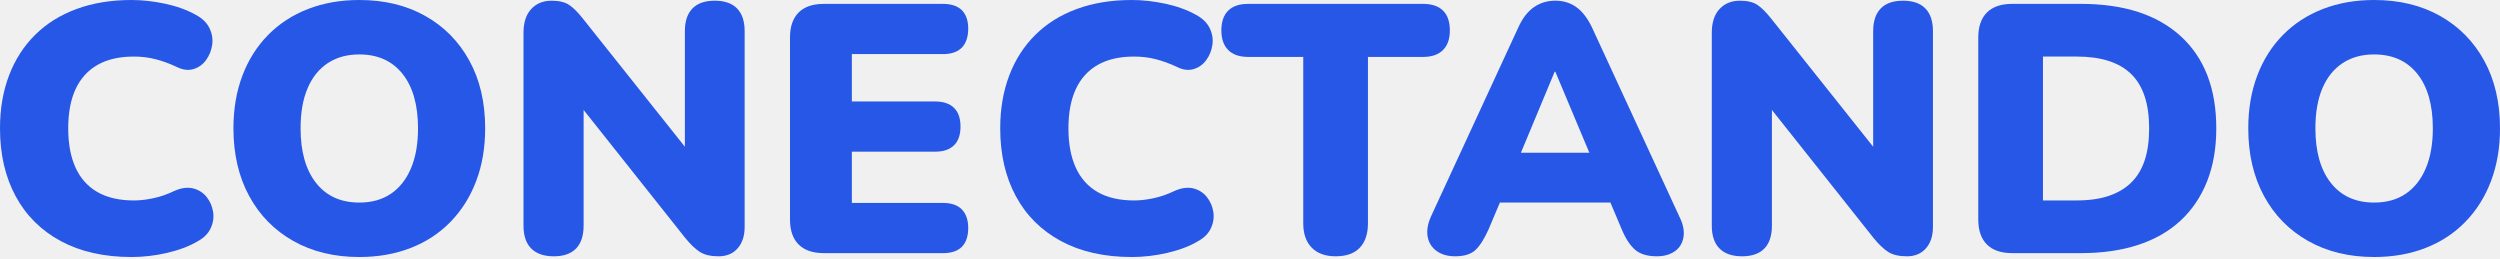
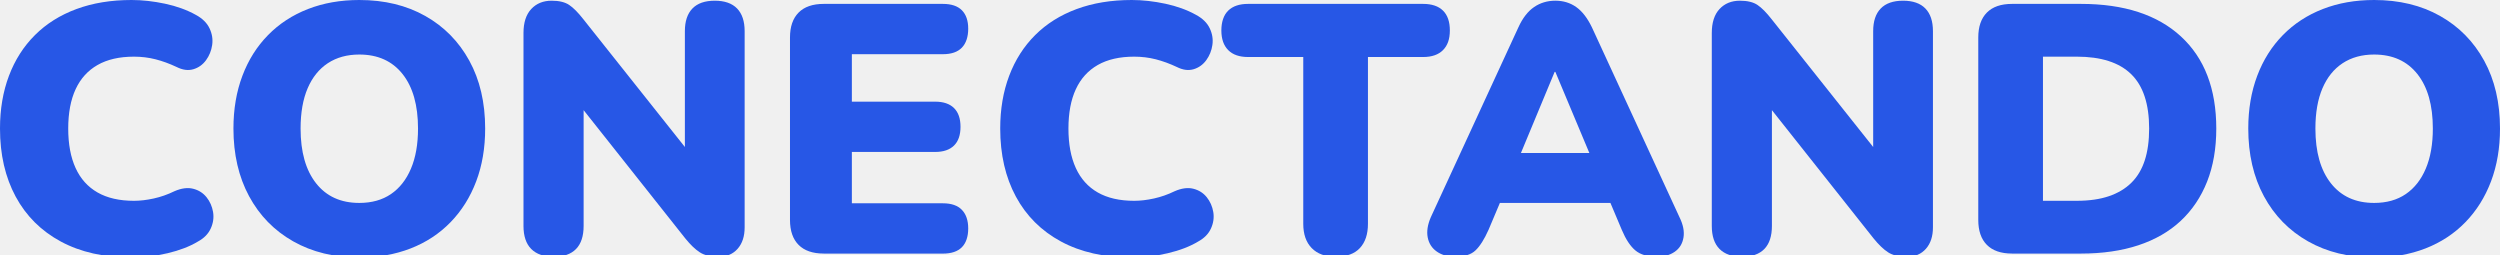
- <svg xmlns="http://www.w3.org/2000/svg" width="280" height="29" viewBox="0 0 280 29" fill="none">
-   <path d="M14.727 28.785C11.655 28.785 9.017 28.191 6.812 27.003C4.607 25.816 2.92 24.139 1.752 21.975C0.584 19.811 0 17.277 0 14.373C0 12.209 0.334 10.241 1.004 8.472C1.673 6.704 2.644 5.186 3.918 3.92C5.191 2.652 6.74 1.683 8.565 1.01C10.39 0.337 12.444 0 14.728 0C15.935 0 17.189 0.139 18.488 0.415C19.788 0.693 20.936 1.108 21.933 1.663C22.667 2.058 23.18 2.561 23.468 3.168C23.756 3.775 23.855 4.395 23.764 5.028C23.672 5.662 23.442 6.23 23.075 6.731C22.708 7.232 22.234 7.569 21.657 7.74C21.079 7.912 20.45 7.826 19.768 7.483C18.98 7.113 18.198 6.83 17.425 6.631C16.651 6.433 15.843 6.334 15.004 6.334C13.375 6.334 12.017 6.645 10.928 7.265C9.839 7.885 9.018 8.789 8.467 9.977C7.916 11.166 7.641 12.631 7.641 14.373C7.641 16.114 7.916 17.586 8.467 18.788C9.018 19.989 9.839 20.9 10.928 21.52C12.017 22.14 13.375 22.451 15.004 22.451C15.685 22.451 16.421 22.365 17.209 22.193C17.996 22.021 18.77 21.752 19.531 21.381C20.319 21.039 21.02 20.946 21.637 21.103C22.254 21.261 22.753 21.579 23.134 22.053C23.514 22.528 23.756 23.077 23.863 23.697C23.967 24.317 23.883 24.931 23.606 25.538C23.33 26.146 22.851 26.634 22.168 27.003C21.249 27.558 20.114 27.993 18.762 28.311C17.409 28.628 16.065 28.786 14.727 28.786V28.785Z" fill="#2757E6" />
-   <path d="M40.242 28.785C37.433 28.785 34.965 28.185 32.839 26.983C30.713 25.782 29.066 24.099 27.897 21.935C26.729 19.771 26.145 17.25 26.145 14.373C26.145 12.209 26.479 10.241 27.149 8.472C27.818 6.704 28.776 5.186 30.024 3.92C31.271 2.652 32.76 1.683 34.493 1.01C36.226 0.337 38.142 0 40.242 0C43.051 0 45.511 0.594 47.624 1.782C49.738 2.97 51.385 4.639 52.567 6.79C53.748 8.942 54.339 11.468 54.339 14.373C54.339 16.538 54.004 18.504 53.334 20.273C52.664 22.041 51.706 23.567 50.459 24.845C49.211 26.126 47.722 27.102 45.99 27.775C44.257 28.448 42.342 28.785 40.242 28.785ZM40.242 22.687C41.633 22.687 42.814 22.358 43.787 21.698C44.757 21.037 45.506 20.088 46.031 18.846C46.556 17.606 46.818 16.114 46.818 14.373C46.818 11.759 46.24 9.727 45.085 8.275C43.929 6.824 42.315 6.096 40.242 6.096C38.876 6.096 37.703 6.42 36.717 7.066C35.733 7.713 34.978 8.65 34.453 9.877C33.928 11.104 33.665 12.602 33.665 14.371C33.665 16.985 34.242 19.024 35.398 20.489C36.553 21.954 38.167 22.687 40.242 22.687Z" fill="#2757E6" />
-   <path d="M62.017 28.705C60.915 28.705 60.074 28.414 59.498 27.834C58.919 27.254 58.631 26.396 58.631 25.261V3.682C58.631 2.52 58.919 1.63 59.498 1.01C60.074 0.389 60.836 0.079 61.782 0.079C62.621 0.079 63.278 0.238 63.75 0.554C64.222 0.871 64.747 1.399 65.325 2.138L77.808 17.818H76.706V3.484C76.706 2.376 76.987 1.531 77.553 0.949C78.117 0.369 78.95 0.079 80.053 0.079C81.156 0.079 81.989 0.369 82.554 0.949C83.118 1.531 83.4 2.374 83.4 3.484V25.42C83.4 26.423 83.138 27.221 82.613 27.816C82.088 28.41 81.379 28.706 80.487 28.706C79.594 28.706 78.891 28.541 78.379 28.211C77.867 27.881 77.322 27.36 76.745 26.647L64.264 10.928H65.365V25.262C65.365 26.398 65.083 27.256 64.519 27.835C63.954 28.416 63.122 28.706 62.018 28.706L62.017 28.705Z" fill="#2757E6" />
-   <path d="M92.258 28.348C91.024 28.348 90.086 28.024 89.443 27.379C88.799 26.733 88.479 25.802 88.479 24.587V4.196C88.479 2.982 88.8 2.052 89.443 1.405C90.086 0.759 91.024 0.435 92.258 0.435H105.606C106.551 0.435 107.26 0.673 107.732 1.148C108.204 1.624 108.441 2.31 108.441 3.208C108.441 4.106 108.204 4.838 107.732 5.326C107.26 5.814 106.551 6.059 105.606 6.059H95.408V11.365H104.741C105.659 11.365 106.362 11.603 106.848 12.078C107.333 12.554 107.577 13.252 107.577 14.176C107.577 15.1 107.335 15.799 106.848 16.274C106.362 16.75 105.66 16.987 104.741 16.987H95.408V22.729H105.606C106.551 22.729 107.26 22.974 107.732 23.462C108.204 23.95 108.441 24.643 108.441 25.541C108.441 26.439 108.204 27.164 107.732 27.639C107.26 28.115 106.551 28.352 105.606 28.352H92.258V28.348Z" fill="#2757E6" />
-   <path d="M126.751 28.785C123.679 28.785 121.041 28.191 118.836 27.003C116.631 25.816 114.944 24.139 113.776 21.975C112.608 19.811 112.024 17.277 112.024 14.373C112.024 12.209 112.359 10.241 113.029 8.472C113.697 6.704 114.668 5.186 115.942 3.92C117.215 2.652 118.764 1.683 120.589 1.01C122.414 0.337 124.469 0 126.752 0C127.959 0 129.213 0.139 130.513 0.415C131.812 0.693 132.96 1.108 133.957 1.663C134.692 2.058 135.204 2.561 135.492 3.168C135.781 3.775 135.88 4.395 135.788 5.028C135.696 5.662 135.467 6.23 135.099 6.731C134.732 7.232 134.259 7.569 133.682 7.74C133.104 7.912 132.474 7.826 131.792 7.483C131.005 7.113 130.223 6.83 129.45 6.631C128.675 6.433 127.867 6.334 127.028 6.334C125.4 6.334 124.041 6.645 122.952 7.265C121.863 7.885 121.043 8.789 120.492 9.977C119.941 11.166 119.665 12.631 119.665 14.373C119.665 16.114 119.941 17.586 120.492 18.788C121.043 19.989 121.863 20.9 122.952 21.52C124.041 22.14 125.4 22.451 127.028 22.451C127.709 22.451 128.445 22.365 129.233 22.193C130.021 22.021 130.794 21.752 131.556 21.381C132.343 21.039 133.045 20.946 133.662 21.103C134.279 21.261 134.778 21.579 135.158 22.053C135.538 22.528 135.781 23.077 135.887 23.697C135.992 24.317 135.907 24.931 135.63 25.538C135.355 26.146 134.875 26.634 134.193 27.003C133.273 27.558 132.138 27.993 130.787 28.311C129.434 28.628 128.09 28.786 126.751 28.786V28.785Z" fill="#2757E6" />
-   <path d="M149.588 28.705C148.433 28.705 147.541 28.381 146.911 27.735C146.281 27.089 145.965 26.186 145.965 25.023V6.374H139.783C138.812 6.374 138.07 6.116 137.56 5.602C137.048 5.088 136.792 4.355 136.792 3.404C136.792 2.453 137.048 1.688 137.56 1.187C138.072 0.686 138.812 0.435 139.783 0.435H159.392C160.363 0.435 161.105 0.686 161.616 1.187C162.128 1.688 162.383 2.429 162.383 3.404C162.383 4.379 162.128 5.087 161.616 5.602C161.104 6.116 160.362 6.374 159.392 6.374H153.21V25.023C153.21 26.184 152.909 27.088 152.305 27.735C151.701 28.383 150.796 28.705 149.588 28.705Z" fill="#2757E6" />
-   <path d="M162.976 28.705C162.162 28.705 161.48 28.513 160.929 28.131C160.378 27.748 160.036 27.22 159.904 26.547C159.772 25.874 159.89 25.115 160.259 24.27L170.063 3.048C170.535 2.018 171.119 1.266 171.815 0.791C172.509 0.315 173.304 0.077 174.196 0.077C175.089 0.077 175.87 0.315 176.539 0.791C177.208 1.266 177.793 2.018 178.291 3.048L188.095 24.27C188.515 25.115 188.666 25.879 188.548 26.567C188.431 27.254 188.102 27.781 187.564 28.151C187.026 28.52 186.363 28.705 185.576 28.705C184.526 28.705 183.719 28.467 183.154 27.992C182.59 27.516 182.084 26.752 181.639 25.695L179.513 20.666L182.269 22.686H166.046L168.842 20.666L166.716 25.695C166.244 26.75 165.758 27.516 165.258 27.992C164.759 28.467 163.999 28.705 162.974 28.705H162.976ZM174.12 8.037L169.552 19.005L168.45 17.105H179.909L178.806 19.005L174.199 8.037H174.12Z" fill="#2757E6" />
-   <path d="M195.106 28.705C194.004 28.705 193.164 28.414 192.587 27.834C192.009 27.254 191.72 26.396 191.72 25.261V3.682C191.72 2.52 192.009 1.63 192.587 1.01C193.164 0.389 193.925 0.079 194.871 0.079C195.71 0.079 196.367 0.238 196.839 0.554C197.311 0.871 197.836 1.399 198.415 2.138L210.897 17.818H209.796V3.484C209.796 2.376 210.077 1.531 210.642 0.949C211.206 0.369 212.039 0.079 213.143 0.079C214.246 0.079 215.078 0.369 215.643 0.949C216.207 1.531 216.49 2.374 216.49 3.484V25.42C216.49 26.423 216.227 27.221 215.702 27.816C215.177 28.41 214.468 28.706 213.576 28.706C212.683 28.706 211.981 28.541 211.468 28.211C210.956 27.881 210.411 27.36 209.834 26.647L197.353 10.928H198.455V25.262C198.455 26.398 198.172 27.256 197.608 27.835C197.043 28.416 196.211 28.706 195.108 28.706L195.106 28.705Z" fill="#2757E6" />
-   <path d="M225.346 28.348C224.112 28.348 223.174 28.024 222.531 27.379C221.887 26.733 221.567 25.802 221.567 24.587V4.196C221.567 2.982 221.888 2.052 222.531 1.405C223.174 0.759 224.112 0.435 225.346 0.435H233.064C237.893 0.435 241.629 1.65 244.267 4.077C246.906 6.506 248.224 9.937 248.224 14.372C248.224 16.589 247.883 18.563 247.201 20.291C246.518 22.02 245.534 23.485 244.247 24.686C242.96 25.888 241.379 26.799 239.503 27.419C237.625 28.039 235.48 28.35 233.064 28.35H225.346V28.348ZM228.812 22.449H232.592C233.984 22.449 235.185 22.277 236.196 21.935C237.206 21.593 238.047 21.09 238.715 20.43C239.385 19.77 239.883 18.939 240.212 17.935C240.54 16.933 240.704 15.744 240.704 14.372C240.704 11.627 240.035 9.601 238.695 8.295C237.357 6.987 235.322 6.334 232.592 6.334H228.812V22.449Z" fill="#2757E6" />
-   <path d="M265.903 28.785C263.094 28.785 260.627 28.185 258.5 26.983C256.374 25.782 254.727 24.099 253.558 21.935C252.39 19.771 251.806 17.25 251.806 14.373C251.806 12.209 252.141 10.241 252.811 8.472C253.479 6.704 254.437 5.186 255.686 3.92C256.932 2.652 258.421 1.683 260.155 1.01C261.888 0.337 263.803 0 265.903 0C268.712 0 271.173 0.594 273.286 1.782C275.399 2.97 277.046 4.639 278.228 6.79C279.409 8.942 280 11.468 280 14.373C280 16.538 279.666 18.504 278.996 20.273C278.326 22.041 277.367 23.567 276.121 24.845C274.873 26.126 273.383 27.102 271.652 27.775C269.919 28.448 268.003 28.785 265.903 28.785ZM265.903 22.687C267.295 22.687 268.475 22.358 269.447 21.698C270.417 21.037 271.165 20.088 271.691 18.846C272.216 17.606 272.478 16.114 272.478 14.373C272.478 11.759 271.9 9.727 270.745 8.275C269.589 6.824 267.975 6.096 265.902 6.096C264.536 6.096 263.362 6.42 262.377 7.066C261.393 7.713 260.638 8.65 260.113 9.877C259.588 11.104 259.325 12.602 259.325 14.371C259.325 16.985 259.902 19.024 261.058 20.489C262.213 21.954 263.827 22.687 265.902 22.687H265.903Z" fill="#2757E6" />
+ <svg xmlns="http://www.w3.org/2000/svg" width="500" height="51" viewBox="0 0 500 51" fill="none">
+   <g clip-path="url(#clip0_7_102)">
+     <path d="M26.298 51.494C20.813 51.494 16.101 50.43 12.164 48.307C8.226 46.183 5.213 43.183 3.128 39.312C1.043 35.441 0 30.906 0 25.711C0 21.84 0.597 18.32 1.793 15.156C2.987 11.992 4.722 9.277 6.996 7.012C9.269 4.745 12.036 3.01 15.294 1.806C18.553 0.602 22.222 0 26.3 0C28.455 0 30.694 0.249 33.015 0.743C35.336 1.24 37.385 1.983 39.166 2.974C40.477 3.681 41.392 4.581 41.907 5.667C42.422 6.753 42.599 7.862 42.435 8.995C42.271 10.13 41.861 11.144 41.205 12.041C40.549 12.937 39.704 13.54 38.674 13.847C37.642 14.154 36.517 14.001 35.3 13.386C33.894 12.725 32.497 12.218 31.116 11.861C29.733 11.508 28.291 11.331 26.792 11.331C23.884 11.331 21.458 11.887 19.514 12.996C17.569 14.106 16.104 15.722 15.12 17.849C14.136 19.975 13.645 22.596 13.645 25.711C13.645 28.826 14.136 31.46 15.12 33.609C16.104 35.759 17.569 37.388 19.514 38.497C21.458 39.606 23.884 40.162 26.792 40.162C28.009 40.162 29.323 40.009 30.73 39.701C32.136 39.394 33.517 38.912 34.877 38.249C36.284 37.636 37.536 37.47 38.638 37.752C39.74 38.033 40.631 38.602 41.31 39.45C41.989 40.301 42.422 41.282 42.612 42.391C42.799 43.501 42.647 44.6 42.153 45.686C41.661 46.772 40.806 47.646 39.586 48.307C37.944 49.298 35.917 50.077 33.504 50.646C31.088 51.212 28.688 51.496 26.298 51.496V51.494Z" fill="#2757E6" />
+     <path d="M71.86 51.494C66.844 51.494 62.438 50.42 58.641 48.271C54.844 46.121 51.904 43.111 49.816 39.24C47.73 35.369 46.688 30.858 46.688 25.711C46.688 21.84 47.284 18.32 48.481 15.156C49.675 11.992 51.386 9.277 53.615 7.012C55.841 4.745 58.5 3.01 61.595 1.806C64.69 0.602 68.11 0 71.86 0C76.877 0 81.27 1.063 85.044 3.187C88.817 5.313 91.758 8.298 93.869 12.146C95.978 15.996 97.033 20.515 97.033 25.711C97.033 29.584 96.436 33.102 95.24 36.266C94.044 39.43 92.332 42.158 90.106 44.446C87.877 46.736 85.218 48.483 82.126 49.688C79.031 50.892 75.611 51.494 71.86 51.494ZM71.86 40.585C74.345 40.585 76.454 39.996 78.191 38.815C79.923 37.634 81.26 35.935 82.198 33.714C83.135 31.496 83.604 28.826 83.604 25.711C83.604 21.035 82.572 17.4 80.509 14.803C78.444 12.207 75.562 10.906 71.86 10.906C69.421 10.906 67.326 11.485 65.566 12.64C63.809 13.798 62.461 15.474 61.523 17.669C60.586 19.865 60.117 22.544 60.117 25.708C60.117 30.384 61.147 34.032 63.212 36.653C65.274 39.273 68.156 40.585 71.86 40.585Z" fill="#2757E6" />
+     <path d="M110.744 51.35C108.777 51.35 107.276 50.83 106.246 49.792C105.213 48.755 104.698 47.22 104.698 45.189V6.587C104.698 4.509 105.213 2.915 106.246 1.806C107.276 0.697 108.636 0.141 110.324 0.141C111.823 0.141 112.996 0.425 113.839 0.991C114.682 1.558 115.62 2.503 116.652 3.825L138.943 31.875H136.975V6.233C136.975 4.25 137.478 2.739 138.487 1.699C139.494 0.661 140.982 0.141 142.952 0.141C144.922 0.141 146.408 0.661 147.418 1.699C148.424 2.739 148.929 4.248 148.929 6.233V45.473C148.929 47.269 148.46 48.696 147.523 49.759C146.585 50.822 145.319 51.353 143.726 51.353C142.133 51.353 140.877 51.058 139.963 50.466C139.048 49.877 138.075 48.944 137.045 47.669L114.756 19.55H116.724V45.191C116.724 47.223 116.219 48.758 115.212 49.795C114.203 50.833 112.717 51.353 110.747 51.353L110.744 51.35Z" fill="#2757E6" />
+     <path d="M164.746 50.712C162.543 50.712 160.867 50.133 159.72 48.978C158.569 47.822 157.998 46.157 157.998 43.985V7.506C157.998 5.334 158.572 3.671 159.72 2.513C160.867 1.358 162.543 0.779 164.746 0.779H188.582C190.27 0.779 191.536 1.204 192.378 2.055C193.221 2.905 193.644 4.132 193.644 5.739C193.644 7.345 193.221 8.654 192.378 9.528C191.536 10.401 190.27 10.839 188.582 10.839H170.372V20.331H187.037C188.677 20.331 189.932 20.756 190.8 21.607C191.666 22.457 192.102 23.707 192.102 25.36C192.102 27.012 191.669 28.262 190.8 29.113C189.932 29.964 188.679 30.389 187.037 30.389H170.372V40.659H188.582C190.27 40.659 191.536 41.097 192.378 41.971C193.221 42.845 193.644 44.085 193.644 45.691C193.644 47.297 193.221 48.593 192.378 49.444C191.536 50.295 190.27 50.72 188.582 50.72H164.746V50.712Z" fill="#2757E6" />
+     <path d="M226.341 51.494C220.856 51.494 216.145 50.43 212.207 48.307C208.27 46.183 205.257 43.183 203.172 39.312C201.086 35.441 200.044 30.906 200.044 25.711C200.044 21.84 200.64 18.32 201.837 15.156C203.031 11.992 204.765 9.277 207.04 7.012C209.312 4.745 212.079 3.01 215.338 1.806C218.597 0.602 222.265 0 226.344 0C228.498 0 230.737 0.249 233.058 0.743C235.379 1.24 237.429 1.983 239.209 2.974C240.521 3.681 241.436 4.581 241.951 5.667C242.466 6.753 242.642 7.862 242.478 8.995C242.314 10.13 241.904 11.144 241.249 12.041C240.593 12.937 239.747 13.54 238.718 13.847C237.685 14.154 236.56 14.001 235.344 13.386C233.937 12.725 232.541 12.218 231.16 11.861C229.777 11.508 228.334 11.331 226.836 11.331C223.928 11.331 221.502 11.887 219.557 12.996C217.613 14.106 216.147 15.722 215.164 17.849C214.18 19.975 213.688 22.596 213.688 25.711C213.688 28.826 214.18 31.46 215.164 33.609C216.147 35.759 217.613 37.388 219.557 38.497C221.502 39.606 223.928 40.162 226.836 40.162C228.052 40.162 229.367 40.009 230.773 39.701C232.18 39.394 233.56 38.912 234.921 38.249C236.327 37.636 237.58 37.47 238.682 37.752C239.783 38.033 240.675 38.602 241.354 39.45C242.033 40.301 242.466 41.282 242.655 42.391C242.842 43.501 242.691 44.6 242.197 45.686C241.705 46.772 240.849 47.646 239.63 48.307C237.987 49.298 235.961 50.077 233.548 50.646C231.132 51.212 228.731 51.496 226.341 51.496V51.494Z" fill="#2757E6" />
+     <path d="M267.121 51.35C265.059 51.35 263.465 50.771 262.341 49.616C261.216 48.46 260.652 46.844 260.652 44.764V11.403H249.613C247.879 11.403 246.554 10.942 245.642 10.022C244.728 9.102 244.272 7.791 244.272 6.09C244.272 4.388 244.728 3.02 245.642 2.124C246.557 1.227 247.879 0.779 249.613 0.779H284.629C286.363 0.779 287.688 1.227 288.6 2.124C289.514 3.02 289.97 4.345 289.97 6.09C289.97 7.834 289.514 9.1 288.6 10.022C287.685 10.942 286.361 11.403 284.629 11.403H273.59V44.764C273.59 46.841 273.052 48.458 271.973 49.616C270.895 50.774 269.278 51.35 267.121 51.35Z" fill="#2757E6" />
+     <path d="M291.028 51.35C289.576 51.35 288.356 51.007 287.373 50.323C286.389 49.639 285.779 48.694 285.543 47.489C285.308 46.285 285.518 44.928 286.176 43.416L303.684 5.452C304.527 3.61 305.569 2.265 306.812 1.414C308.052 0.564 309.471 0.138 311.065 0.138C312.658 0.138 314.054 0.564 315.248 1.414C316.442 2.265 317.487 3.61 318.376 5.452L335.884 43.416C336.635 44.928 336.904 46.296 336.694 47.525C336.484 48.755 335.897 49.698 334.936 50.359C333.976 51.02 332.792 51.35 331.385 51.35C329.51 51.35 328.07 50.925 327.061 50.074C326.054 49.224 325.15 47.856 324.356 45.965L320.559 36.97L325.48 40.583H296.511L301.504 36.97L297.707 45.965C296.864 47.853 295.996 49.224 295.104 50.074C294.213 50.925 292.855 51.35 291.026 51.35H291.028ZM310.929 14.377L302.772 33.999L300.804 30.599H321.266L319.296 33.999L311.07 14.377H310.929Z" fill="#2757E6" />
+     <path d="M348.404 51.35C346.436 51.35 344.935 50.83 343.905 49.792C342.873 48.755 342.358 47.22 342.358 45.189V6.587C342.358 4.509 342.873 2.915 343.905 1.806C344.935 0.697 346.296 0.141 347.984 0.141C349.482 0.141 350.656 0.425 351.499 0.991C352.342 1.558 353.279 2.503 354.312 3.825L376.602 31.875H374.635V6.233C374.635 4.25 375.137 2.739 376.146 1.699C377.153 0.661 378.642 0.141 380.612 0.141C382.582 0.141 384.068 0.661 385.077 1.699C386.084 2.739 386.589 4.248 386.589 6.233V45.473C386.589 47.269 386.12 48.696 385.182 49.759C384.245 50.822 382.979 51.353 381.385 51.353C379.792 51.353 378.537 51.058 377.622 50.466C376.707 49.877 375.734 48.944 374.704 47.669L352.416 19.55H354.383V45.191C354.383 47.223 353.879 48.758 352.872 49.795C351.862 50.833 350.377 51.353 348.407 51.353L348.404 51.35Z" fill="#2757E6" />
+     <path d="M402.403 50.712C400.2 50.712 398.524 50.133 397.377 48.978C396.226 47.822 395.655 46.157 395.655 43.985V7.506C395.655 5.334 396.229 3.671 397.377 2.513C398.524 1.358 400.2 0.779 402.403 0.779H416.186C424.809 0.779 431.48 2.951 436.192 7.294C440.903 11.639 443.257 17.777 443.257 25.711C443.257 29.677 442.647 33.207 441.431 36.299C440.211 39.391 438.454 42.012 436.156 44.161C433.858 46.311 431.035 47.94 427.684 49.05C424.33 50.159 420.5 50.715 416.186 50.715H402.403V50.712ZM408.593 40.16H415.343C417.828 40.16 419.972 39.852 421.778 39.24C423.582 38.628 425.083 37.729 426.277 36.548C427.474 35.367 428.362 33.881 428.949 32.085C429.536 30.291 429.828 28.165 429.828 25.711C429.828 20.8 428.634 17.175 426.241 14.838C423.851 12.499 420.218 11.331 415.343 11.331H408.593V40.16Z" fill="#2757E6" />
+     <path d="M474.827 51.494C469.811 51.494 465.405 50.42 461.608 48.271C457.811 46.121 454.87 43.111 452.782 39.24C450.697 35.369 449.654 30.858 449.654 25.711C449.654 21.84 450.251 18.32 451.447 15.156C452.641 11.992 454.353 9.277 456.581 7.012C458.808 4.745 461.467 3.01 464.562 1.806C467.656 0.602 471.076 0 474.827 0C479.843 0 484.237 1.063 488.01 3.187C491.784 5.313 494.725 8.298 496.836 12.146C498.945 15.996 500 20.515 500 25.711C500 29.584 499.403 33.102 498.207 36.266C497.01 39.43 495.299 42.158 493.073 44.446C490.844 46.736 488.185 48.483 485.092 49.688C481.998 50.892 478.578 51.494 474.827 51.494ZM474.827 40.585C477.312 40.585 479.421 39.996 481.155 38.815C482.887 37.634 484.224 35.935 485.162 33.714C486.099 31.496 486.568 28.826 486.568 25.711C486.568 21.035 485.536 17.4 483.473 14.803C481.409 12.207 478.526 10.906 474.825 10.906C472.386 10.906 470.29 11.485 468.53 12.64C466.773 13.798 465.425 15.474 464.487 17.669C463.55 19.865 463.081 22.544 463.081 25.708C463.081 30.384 464.111 34.032 466.176 36.653C468.238 39.273 471.12 40.585 474.825 40.585H474.827Z" fill="#2757E6" />
+   </g>
+   <defs>
+     <clipPath id="clip0_7_102">
+       <rect width="500" height="51" fill="white" />
+     </clipPath>
+   </defs>
</svg>
